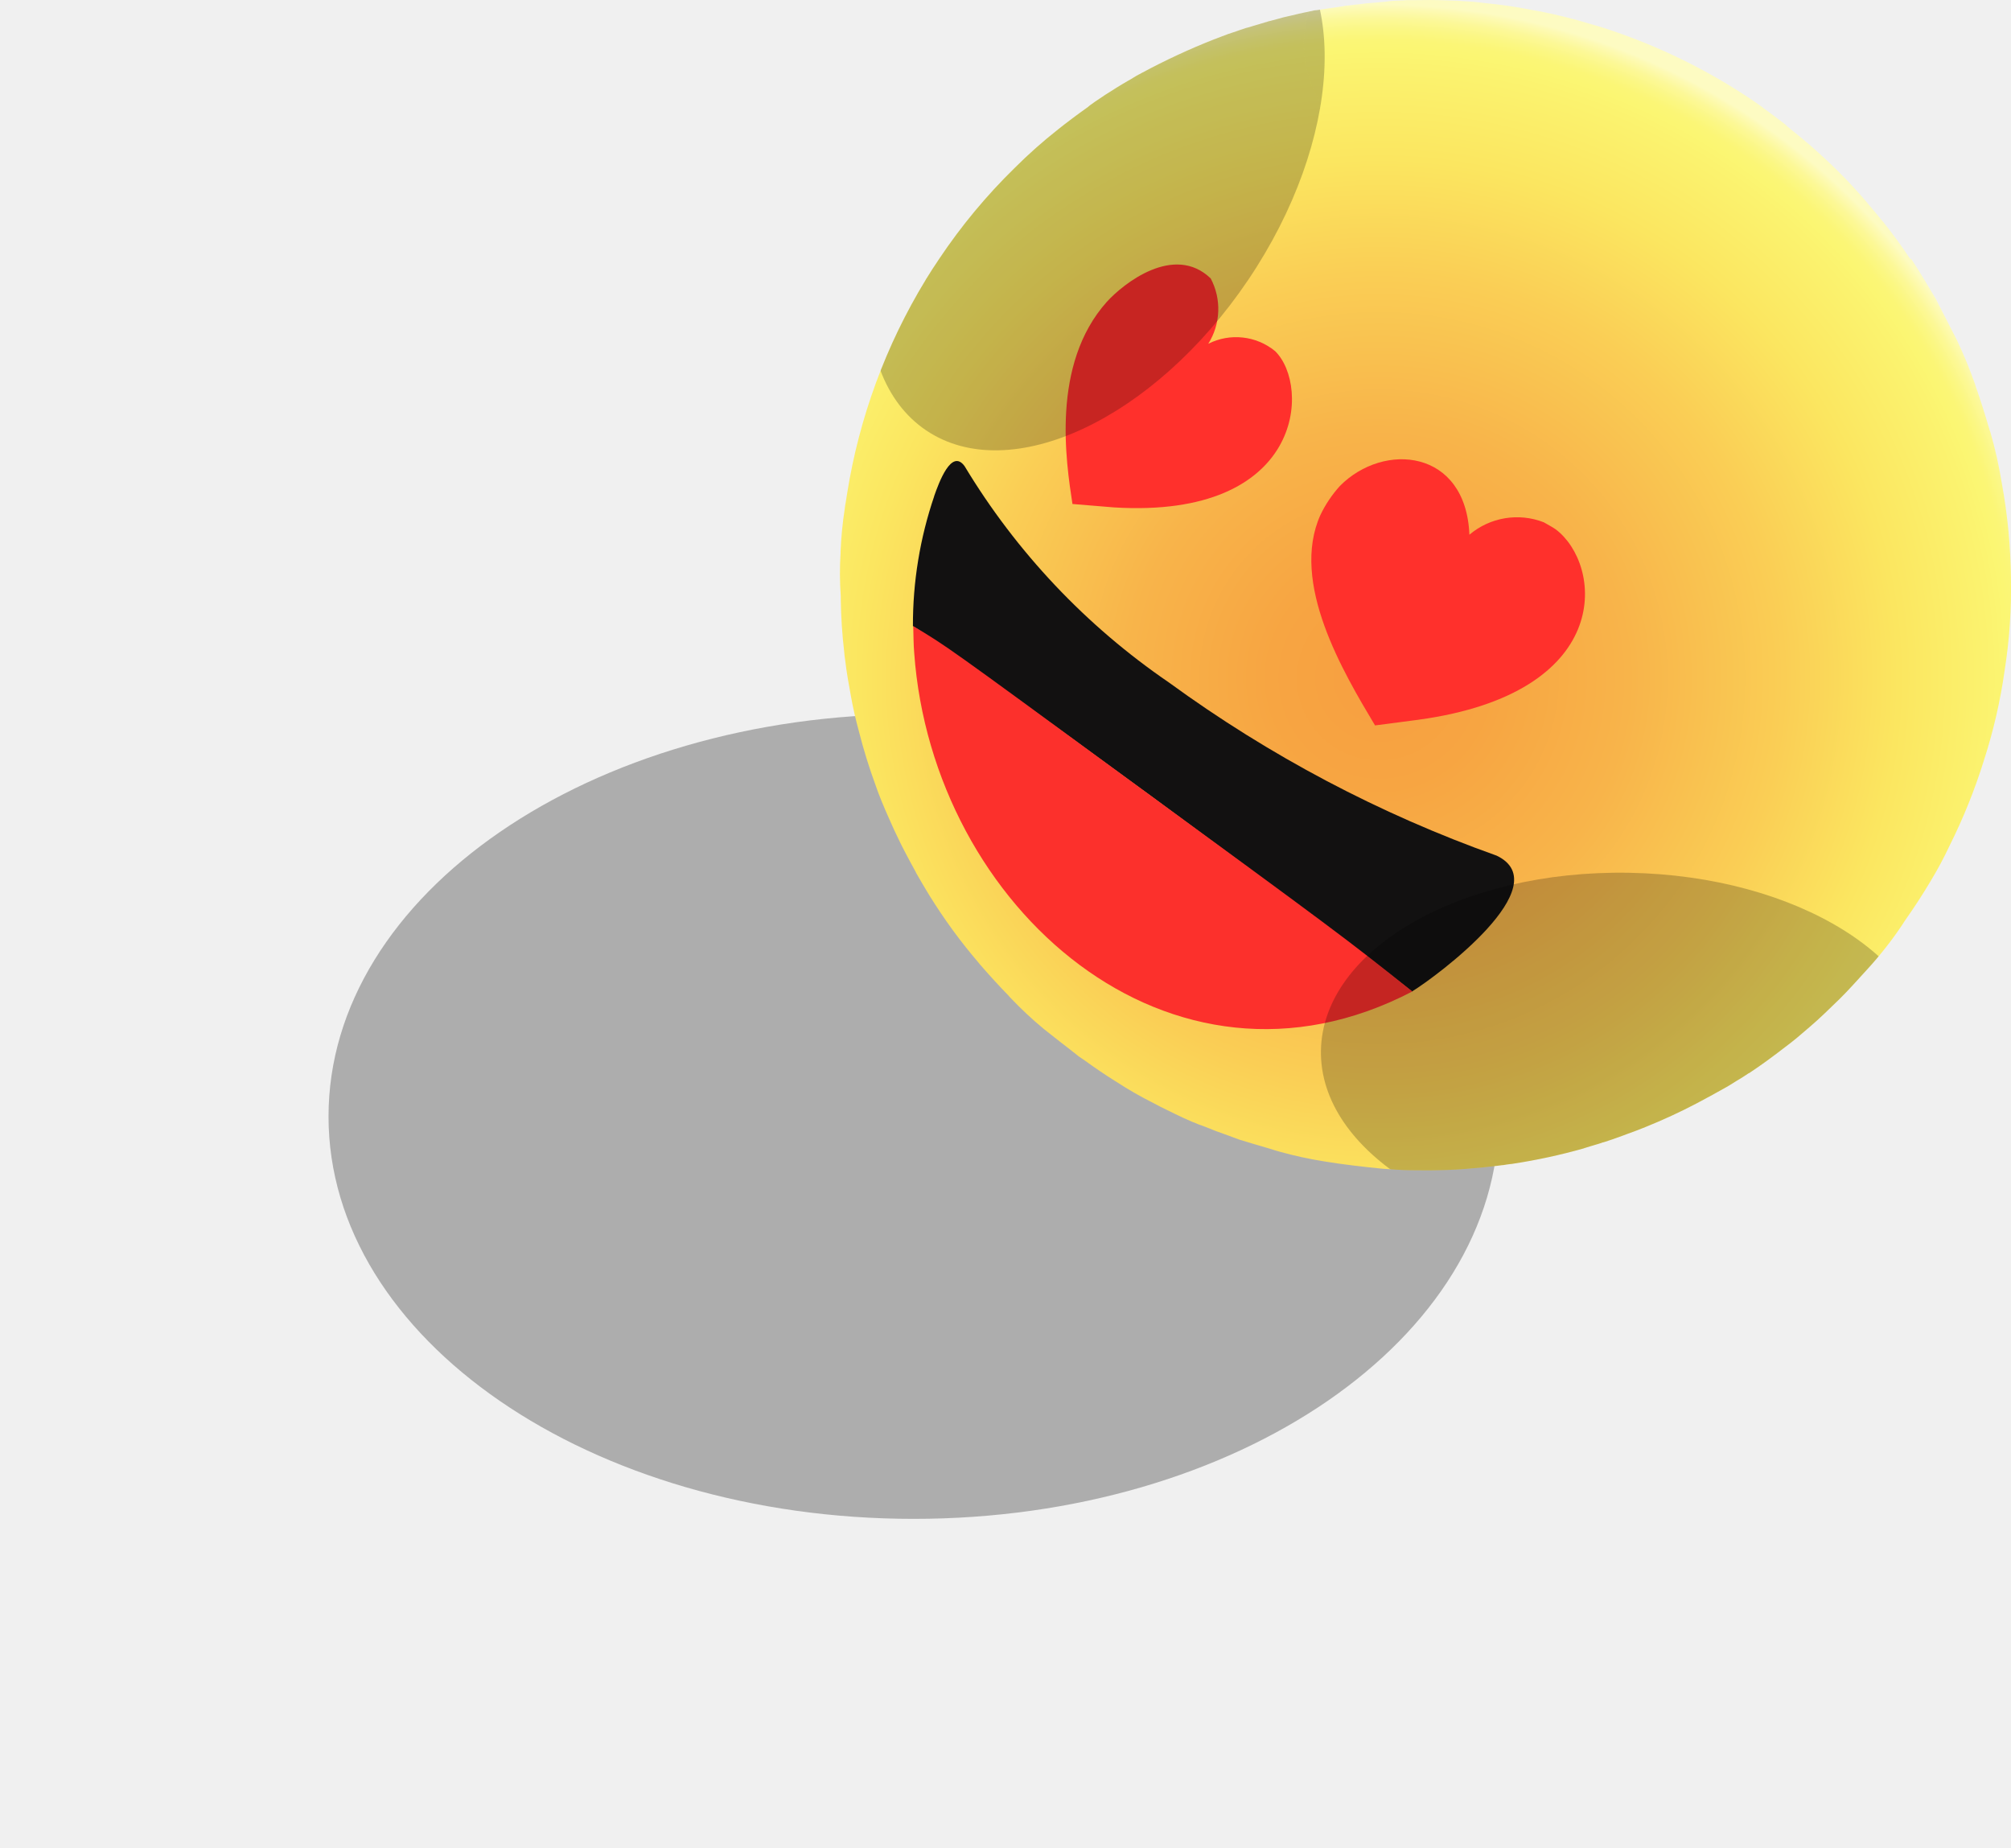
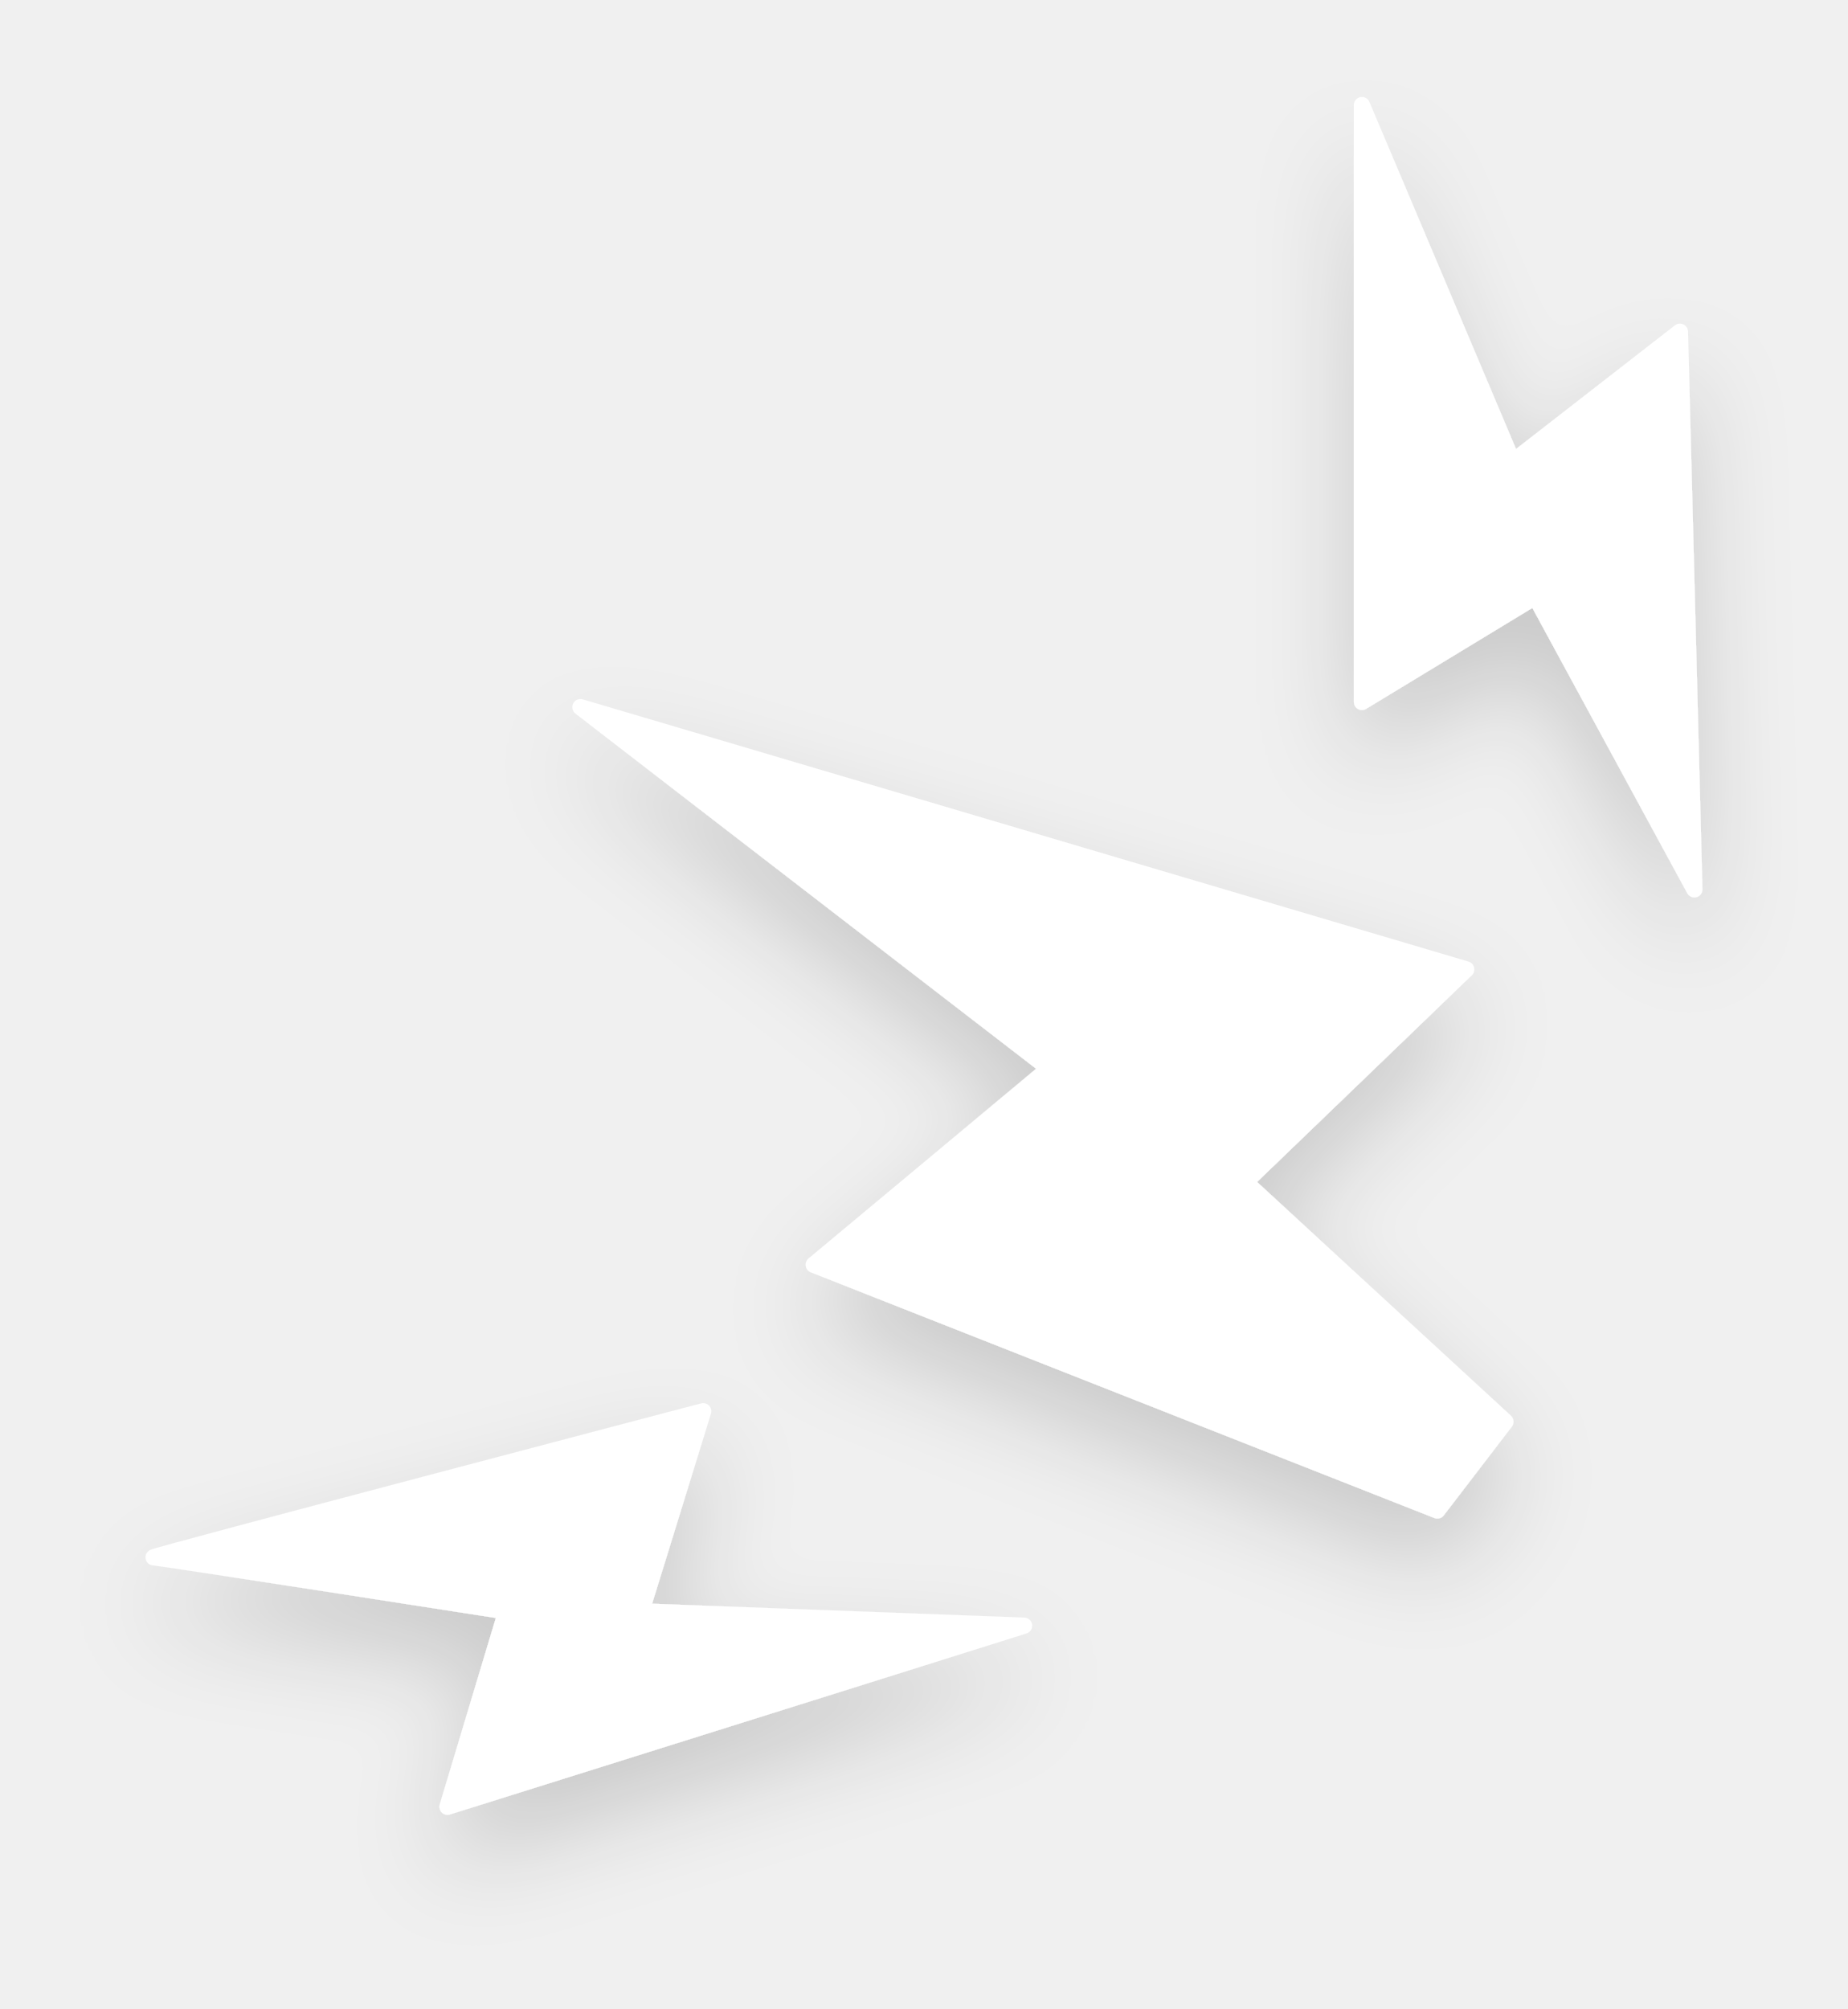
- <svg xmlns="http://www.w3.org/2000/svg" xmlns:xlink="http://www.w3.org/1999/xlink" width="82.478" height="75.758" viewBox="0 0 82.478 75.758">
+ <svg xmlns="http://www.w3.org/2000/svg" width="114.251" height="124.189" viewBox="0 0 114.251 124.189">
  <defs>
-     <radialGradient id="radial-gradient" cx="0.471" cy="0.58" r="0.575" gradientTransform="matrix(-0.999, -0.004, -0.004, 1, 0.933, 0.001)" gradientUnits="objectBoundingBox">
-       <stop offset="0" stop-color="#f79f40" />
-       <stop offset="0.163" stop-color="#f7a542" />
-       <stop offset="0.371" stop-color="#f8b44a" />
-       <stop offset="0.601" stop-color="#face55" />
-       <stop offset="0.771" stop-color="#fbe660" />
-       <stop offset="0.91" stop-color="#fbf36f" />
-       <stop offset="0.932" stop-color="#fbf672" />
-       <stop offset="0.947" stop-color="#fbf676" />
-       <stop offset="0.962" stop-color="#fbf783" />
-       <stop offset="0.978" stop-color="#fcf897" />
-       <stop offset="0.994" stop-color="#fdfab4" />
-       <stop offset="1" stop-color="#fdfbc2" />
-     </radialGradient>
-     <clipPath id="clip-path">
-       <path id="Trazado_116496" data-name="Trazado 116496" d="M52.65,29.84v-.06c0-.11-.03-.77-.15-1.75-.01-.09-.02-.17-.03-.26-.02-.12-.04-.25-.06-.38a23.894,23.894,0,0,0-3.15-8.77c0-.01-.01-.01-.01-.02-.17-.29-.35-.57-.54-.85h0a23.353,23.353,0,0,0-3.06-3.74,20.449,20.449,0,0,0-1.77-1.6c-.39-.32-.78-.62-1.19-.91a.265.265,0,0,1-.06-.05l-.05-.04-.21-.15c-.26-.18-.55-.37-.86-.57h0c-.01-.01-.02-.01-.03-.02-.15-.09-.3-.19-.47-.28-.07-.04-.15-.09-.22-.13s-.12-.07-.19-.11a1.092,1.092,0,0,0-.15-.08,25.413,25.413,0,0,0-2.93-1.4c-.26-.11-.47-.18-.58-.23l-.18-.07-.18-.07c-.01,0-.02-.01-.03-.01l-.04-.01-.3-.1-.04-.01c-.01,0-.03-.01-.04-.01l-.2-.07a2.759,2.759,0,0,0-.27-.08l-.23-.07c-.04-.01-.09-.03-.13-.04-.01,0-.03-.01-.04-.01s-.03-.01-.05-.01a.636.636,0,0,1-.07-.02l-.26-.07-.22-.06c-.07-.02-.14-.03-.21-.05h-.01l-.13-.03-.25-.06-.18-.04a2.049,2.049,0,0,0-.24-.05c-.01,0-.03-.01-.04-.01-.06-.01-.12-.03-.18-.04l-.11-.02-.13-.03h-.02l-.04-.01c-.02,0-.05-.01-.07-.01a1.766,1.766,0,0,1-.2-.04.6.6,0,0,0-.12-.02h0a2.068,2.068,0,0,1-.22-.04l-.19-.03c-.03-.01-.07-.01-.11-.02a.985.985,0,0,0-.17-.02,1,1,0,0,0-.16-.02l-.27-.03-.25-.03c-.03,0-.05-.01-.08-.01h-.02a1.641,1.641,0,0,0-.23-.02l-.34-.03c-.08-.01-.16-.01-.23-.02-.09-.01-.17-.01-.26-.02s-.18-.01-.27-.02A.97.97,0,0,1,29.76,7h-.37c-.48-.01-.96-.01-1.45,0-.11,0-.21,0-.31.01s-.22.01-.32.02c-.07,0-.13.01-.19.01-.16.01-.31.02-.46.04-.05,0-.11.01-.16.01-.22.02-.43.04-.64.07-.1.01-.2.02-.3.04h-.01c-.02,0-.04.01-.06.01q-.24.03-.45.06c-.11.02-.23.04-.34.05-.26.04-.47.08-.61.11-.7.14-1.38.3-2.06.5-.41.11-.77.22-1.21.38a24.021,24.021,0,0,0-5.31,2.61h0c-.17.11-.33.22-.49.33a.265.265,0,0,0-.06.05c-.28.2-.56.4-.84.61a.423.423,0,0,1-.07.05l-.02.02-.02.02c-.01.01-.02.02-.03.02s-.02.01-.03.02c-.08.06-.15.12-.23.18-.15.12-.3.24-.44.36-.08.07-.16.13-.24.2-.16.14-.32.27-.46.4l-.02.02-.02.02c-.03.03-.07.06-.1.09-.75.69-1.21,1.19-1.24,1.22-.23.25-.46.51-.69.77-.16.19-.33.38-.5.59-.01.01-.02.03-.04.04l-.03.03c-.34.42-.69.89-1.08,1.46l-.01.01-.01.01c-.01.01-.01.02-.02.02-.18.26-.36.55-.54.86-.16.26-.32.52-.46.75l-.46.88c-.15.29-.29.56-.42.82a16.758,16.758,0,0,0-.76,1.82h0v.01c-.22.6-.42,1.23-.6,1.84l-.01.02a.037.037,0,0,1-.01.03,17.968,17.968,0,0,0-.5,2.13,23.506,23.506,0,0,0-.17,7.66,22.794,22.794,0,0,0,.82,3.68,23.944,23.944,0,0,0,1.38,3.51,15.311,15.311,0,0,0,.75,1.42c.32.56.68,1.11,1.06,1.66.04.07.09.13.13.2a16,16,0,0,0,1.39,1.8c.34.37.78.88,1.14,1.24s.83.82,1.22,1.15h0c.42.37.6.53.99.83q.72.585,1.47,1.08h.01c.16.11.32.22.49.32.19.12.38.24.55.34.09.05.22.13.36.21a.573.573,0,0,1,.07.04c.15.09.33.18.52.29.04.02.09.05.13.07a22.789,22.789,0,0,0,2.12,1c.18.07.42.17.7.28l.24.09.42.15.3.1.11.03c.01,0,.01,0,.02.01l.16.05a2.759,2.759,0,0,0,.27.08l.26.08c.01,0,.02,0,.02.01a22.1,22.1,0,0,0,2.96.66l.09.01c.08.01.17.03.27.04h.03l.23.03.53.06c.24.03.56.05.79.07s.49.03.74.04h.02c.13.01.25.01.37.01.33.01.77,0,1.1.01s.79-.03,1.13-.05c.72-.06,1.68-.17,2.39-.28a18.747,18.747,0,0,0,1.84-.38c.14-.04.28-.08.43-.12.43-.12.87-.25,1.24-.36l.43-.16c.35-.12.69-.25,1.03-.38l.17-.06c.4-.15.89-.38,1.32-.59.19-.09.37-.18.55-.28a15.71,15.71,0,0,0,1.56-.88c.02-.01.03-.02.05-.03.41-.26.82-.52,1.22-.81.09-.06.18-.12.26-.17l.44-.34c.12-.09.23-.18.35-.27l.66-.52a14.289,14.289,0,0,0,1.37-1.26l.03-.03.07-.07c.35-.35.74-.77,1.2-1.29a.138.138,0,0,0,.03-.04h0a20.958,20.958,0,0,0,2.02-2.71c.01-.01.01-.02.02-.03.19-.3.38-.61.57-.95v-.01h0c.08-.14.16-.29.24-.44.11-.2.22-.41.31-.59l.09-.18c.16-.32.31-.65.47-.99.21-.47.41-.94.56-1.36h0c.26-.7.5-1.44.71-2.23.13-.48.25-.96.33-1.41.1-.48.18-.98.25-1.5.02-.12.03-.23.05-.34.08-.69.14-1.41.16-2.14v-.13C52.68,31.04,52.68,30.45,52.65,29.84Z" transform="translate(-4.654 -6.992)" />
-     </clipPath>
-     <linearGradient id="linear-gradient" x1="-0.166" y1="-323.933" x2="-1.166" y2="-323.933" gradientUnits="objectBoundingBox">
-       <stop offset="0" stop-color="#19b79c" />
-       <stop offset="0.405" stop-color="#1dbb9e" />
-       <stop offset="0.825" stop-color="#2ac8a3" />
-       <stop offset="0.997" stop-color="#31cfa6" />
-     </linearGradient>
-     <linearGradient id="linear-gradient-2" x1="-2.106" y1="-363.238" x2="-3.08" y2="-363.238" xlink:href="#linear-gradient" />
-     <clipPath id="clip-path-2">
-       <path id="Trazado_116504" data-name="Trazado 116504" d="M4.652,29.65v-.06a15.757,15.757,0,0,1,.17-1.74,2.335,2.335,0,0,1,.04-.26c.02-.12.04-.25.06-.38a24.088,24.088,0,0,1,3.22-8.75c0-.01.01-.01.01-.02.18-.29.36-.57.55-.85h0a23.39,23.39,0,0,1,3.09-3.72,20.134,20.134,0,0,1,1.78-1.58q.585-.465,1.2-.9a.265.265,0,0,0,.06-.05l.05-.04.21-.15c.26-.18.55-.37.86-.56h0c.01-.01.02-.01.03-.02.15-.09.31-.19.47-.28a2.53,2.53,0,0,0,.22-.13c.06-.04.12-.07.19-.11.05-.03.1-.05.15-.08a27.308,27.308,0,0,1,2.95-1.37c.26-.1.47-.18.58-.22l.18-.06.18-.06c.01,0,.02-.01.03-.01l.05-.02.3-.1.04-.01c.01,0,.03-.01.04-.01l.2-.06c.08-.02.19-.06.27-.08l.23-.07a.647.647,0,0,0,.13-.04c.01,0,.03-.01.04-.01s.03-.01.05-.01a.637.637,0,0,0,.07-.02l.26-.07.22-.06c.07-.02.14-.03.21-.05h.01l.13-.03c.08-.02.18-.04.25-.06l.18-.04c.08-.02.16-.03.24-.05.01,0,.03-.01.04-.01a1.163,1.163,0,0,0,.18-.04l.11-.01.13-.02h.02l.04-.01c.02,0,.05-.01.07-.01l.2-.03c.04-.01.09-.01.13-.02h0l.22-.03.19-.03a.516.516,0,0,0,.11-.02.985.985,0,0,1,.17-.02c.06-.01.11-.01.16-.02l.27-.03.25-.03c.03,0,.05-.01.08-.01h.02c.07-.01.15-.01.23-.02l.34-.03c.08-.01.16-.01.23-.02a1.569,1.569,0,0,1,.24-.03,2.437,2.437,0,0,1,.27-.01.86.86,0,0,1,.16-.01l.15-.01h.24c.49-.01.97-.01,1.45.01.11,0,.21.01.31.01s.22.01.32.02c.07,0,.13.01.19.01.16.01.31.02.46.04.05.01.11.01.16.02.22.02.43.05.64.07.1.01.2.03.3.04h.01c.02,0,.04.01.06.01.16.02.31.05.45.07l.34.06c.26.05.47.09.6.11.69.14,1.38.31,2.06.52.41.11.76.23,1.21.39a24.178,24.178,0,0,1,5.28,2.65h0c.16.11.33.22.49.34a.265.265,0,0,1,.06.05c.28.2.56.41.83.62a.424.424,0,0,0,.07.05l.02.02.02.02.03.03c.01.01.02.01.02.02.08.06.15.12.22.18.15.12.3.24.44.36.08.07.16.14.24.2.16.14.31.28.46.41l.02.02.02.02c.03.03.07.06.1.09.75.69,1.2,1.2,1.23,1.23.23.25.46.51.68.78.16.19.32.38.49.59.01.01.02.03.04.04l.02.03c.33.42.69.89,1.07,1.47l.04.01.01.01c.01.01.01.02.02.02.17.26.36.56.54.86.16.26.31.53.45.75l.45.88c.15.29.29.56.42.82a18.431,18.431,0,0,1,.75,1.83h0v.01c.21.6.41,1.23.59,1.85l.01.02a.037.037,0,0,0,.01.03,17.59,17.59,0,0,1,.48,2.14,22.71,22.71,0,0,1,.37,3.87,21.465,21.465,0,0,1-.26,3.8,21.96,21.96,0,0,1-.85,3.68,23.286,23.286,0,0,1-1.41,3.5,15.244,15.244,0,0,1-.76,1.42c-.33.56-.69,1.11-1.07,1.65-.04.07-.09.13-.13.2a15.2,15.2,0,0,1-1.41,1.79c-.34.37-.79.88-1.15,1.23s-.84.82-1.22,1.14h0c-.43.37-.6.52-1,.82-.49.38-.98.74-1.48,1.07H41.9c-.16.11-.32.21-.49.31-.19.12-.38.24-.55.33-.09.05-.22.12-.36.2a.574.574,0,0,0-.07.04c-.15.08-.33.18-.52.28-.04.02-.09.05-.13.07a23.108,23.108,0,0,1-2.12.98c-.18.07-.42.17-.71.27l-.24.09-.42.15-.3.1-.11.03c-.01,0-.01,0-.02.01l-.16.05c-.08.02-.19.06-.27.08l-.26.08c-.01,0-.02,0-.02.01a23.962,23.962,0,0,1-2.96.64l-.09.01c-.08.01-.17.02-.27.04H31.8l-.23.03-.53.06c-.24.02-.56.05-.79.07s-.49.03-.74.04h-.02c-.13,0-.25.01-.37.01-.33.01-.77,0-1.1,0s-.79-.04-1.13-.06c-.72-.07-1.68-.18-2.39-.3a16.281,16.281,0,0,1-1.84-.4c-.14-.04-.28-.08-.43-.13-.43-.12-.87-.26-1.24-.37l-.43-.16c-.35-.12-.69-.25-1.03-.39l-.17-.06c-.4-.15-.88-.38-1.32-.6-.19-.09-.37-.18-.55-.28a15.612,15.612,0,0,1-1.55-.89.219.219,0,0,0-.05-.03c-.41-.26-.81-.53-1.21-.82-.09-.06-.17-.12-.25-.17L14,49.97c-.12-.09-.23-.18-.35-.27l-.66-.52a15.233,15.233,0,0,1-1.36-1.27l-.03-.03-.06-.07c-.34-.35-.74-.78-1.19-1.3a.138.138,0,0,1-.03-.04h0a21.889,21.889,0,0,1-2-2.73c-.01-.01-.01-.02-.02-.03-.18-.3-.37-.61-.56-.95v-.01h0c-.08-.14-.16-.29-.24-.44-.11-.21-.22-.41-.31-.59l-.09-.18c-.16-.32-.31-.65-.46-.99-.21-.47-.41-.95-.55-1.36h0a22.441,22.441,0,0,1-.69-2.23c-.13-.48-.24-.96-.32-1.41-.09-.49-.18-.98-.24-1.5-.02-.12-.03-.23-.04-.34a21.166,21.166,0,0,1-.14-2.14v-.13A13.347,13.347,0,0,1,4.652,29.65Z" transform="translate(-4.627 -6.983)" fill="url(#radial-gradient)" />
-     </clipPath>
+     <filter id="Path_1241572" x="74.698" y="0" width="39.553" height="67.479" filterUnits="userSpaceOnUse">
+       <feOffset dy="3" input="SourceAlpha" />
+       <feGaussianBlur stdDeviation="3" result="blur" />
+       <feFlood flood-opacity="0.161" />
+       <feComposite operator="in" in2="blur" />
+       <feComposite in="SourceGraphic" />
+     </filter>
+     <filter id="Path_1241573" x="26.382" y="37.214" width="76.188" height="68.658" filterUnits="userSpaceOnUse">
+       <feOffset dy="3" input="SourceAlpha" />
+       <feGaussianBlur stdDeviation="3" result="blur-2" />
+       <feFlood flood-opacity="0.161" />
+       <feComposite operator="in" in2="blur-2" />
+       <feComposite in="SourceGraphic" />
+     </filter>
+     <filter id="Path_1241574" x="0" y="80.741" width="72.815" height="43.448" filterUnits="userSpaceOnUse">
+       <feOffset dy="3" input="SourceAlpha" />
+       <feGaussianBlur stdDeviation="3" result="blur-3" />
+       <feFlood flood-opacity="0.161" />
+       <feComposite operator="in" in2="blur-3" />
+       <feComposite in="SourceGraphic" />
+     </filter>
  </defs>
-   <g id="Grupo_157926" data-name="Grupo 157926" transform="translate(13.474)">
-     <ellipse id="Elipse_4737" data-name="Elipse 4737" cx="24" cy="16.5" rx="24" ry="16.5" transform="translate(0 29.284)" fill="#0b0b0b" opacity="0.292" style="mix-blend-mode: multiply;isolation: isolate" />
-     <path id="Trazado_116493" data-name="Trazado 116493" d="M4.652,29.65v-.06a15.757,15.757,0,0,1,.17-1.74,2.335,2.335,0,0,1,.04-.26c.02-.12.04-.25.06-.38a24.088,24.088,0,0,1,3.22-8.75c0-.01.01-.01.01-.02.18-.29.36-.57.55-.85h0a23.39,23.39,0,0,1,3.09-3.72,20.134,20.134,0,0,1,1.78-1.58q.585-.465,1.2-.9a.265.265,0,0,0,.06-.05l.05-.04.21-.15c.26-.18.55-.37.86-.56h0c.01-.01.02-.01.03-.02.15-.09.31-.19.47-.28a2.53,2.53,0,0,0,.22-.13c.06-.04.12-.07.19-.11.05-.03.1-.05.15-.08a27.308,27.308,0,0,1,2.95-1.37c.26-.1.47-.18.58-.22l.18-.06.18-.06c.01,0,.02-.01.03-.01l.05-.02.3-.1.04-.01c.01,0,.03-.01.04-.01l.2-.06c.08-.02.19-.06.27-.08l.23-.07a.647.647,0,0,0,.13-.04c.01,0,.03-.01.04-.01s.03-.01.05-.01a.637.637,0,0,0,.07-.02l.26-.07.22-.06c.07-.02.14-.03.21-.05h.01l.13-.03c.08-.02.18-.04.25-.06l.18-.04c.08-.02.16-.03.24-.05.01,0,.03-.01.04-.01a1.163,1.163,0,0,0,.18-.04l.11-.01.13-.02h.02l.04-.01c.02,0,.05-.01.07-.01l.2-.03c.04-.01.09-.01.13-.02h0l.22-.03.19-.03a.516.516,0,0,0,.11-.02.985.985,0,0,1,.17-.02c.06-.01.11-.01.16-.02l.27-.03.25-.03c.03,0,.05-.01.08-.01h.02c.07-.01.15-.01.23-.02l.34-.03c.08-.01.16-.01.23-.02a1.569,1.569,0,0,1,.24-.03,2.437,2.437,0,0,1,.27-.01.86.86,0,0,1,.16-.01l.15-.01h.24c.49-.01.97-.01,1.45.01.11,0,.21.01.31.01s.22.01.32.02c.07,0,.13.01.19.01.16.01.31.02.46.04.05.01.11.01.16.02.22.02.43.05.64.07.1.01.2.03.3.04h.01c.02,0,.04.01.06.01.16.02.31.05.45.07l.34.06c.26.05.47.09.6.11.69.14,1.38.31,2.06.52.41.11.76.23,1.21.39a24.178,24.178,0,0,1,5.28,2.65h0c.16.11.33.22.49.34a.265.265,0,0,1,.06.05c.28.2.56.41.83.62a.424.424,0,0,0,.07.05l.02.02.02.02.03.03c.01.01.02.01.02.02.08.06.15.12.22.18.15.12.3.24.44.36.08.07.16.14.24.2.16.14.31.28.46.41l.02.02.02.02c.03.03.07.06.1.09.75.69,1.2,1.2,1.23,1.23.23.25.46.51.68.78.16.19.32.38.49.59.01.01.02.03.04.04l.02.03c.33.42.69.89,1.07,1.47l.04.01.01.01c.01.01.01.02.02.02.17.26.36.56.54.86.16.26.31.53.45.75l.45.88c.15.29.29.56.42.82a18.431,18.431,0,0,1,.75,1.83h0v.01c.21.6.41,1.23.59,1.85l.01.02a.037.037,0,0,0,.01.03,17.59,17.59,0,0,1,.48,2.14,22.71,22.71,0,0,1,.37,3.87,21.465,21.465,0,0,1-.26,3.8,21.96,21.96,0,0,1-.85,3.68,23.286,23.286,0,0,1-1.41,3.5,15.244,15.244,0,0,1-.76,1.42c-.33.56-.69,1.11-1.07,1.65-.04.07-.09.13-.13.2a15.2,15.2,0,0,1-1.41,1.79c-.34.37-.79.88-1.15,1.23s-.84.82-1.22,1.14h0c-.43.37-.6.52-1,.82-.49.38-.98.74-1.48,1.07H41.9c-.16.11-.32.21-.49.31-.19.12-.38.24-.55.33-.09.05-.22.12-.36.2a.574.574,0,0,0-.07.04c-.15.08-.33.18-.52.28-.04.02-.09.05-.13.07a23.108,23.108,0,0,1-2.12.98c-.18.07-.42.17-.71.27l-.24.09-.42.15-.3.1-.11.03c-.01,0-.01,0-.02.01l-.16.05c-.08.02-.19.06-.27.08l-.26.08c-.01,0-.02,0-.02.01a23.962,23.962,0,0,1-2.96.64l-.09.01c-.08.01-.17.02-.27.04H31.8l-.23.03-.53.06c-.24.02-.56.05-.79.07s-.49.03-.74.04h-.02c-.13,0-.25.01-.37.01-.33.01-.77,0-1.1,0s-.79-.04-1.13-.06c-.72-.07-1.68-.18-2.39-.3a16.281,16.281,0,0,1-1.84-.4c-.14-.04-.28-.08-.43-.13-.43-.12-.87-.26-1.24-.37l-.43-.16c-.35-.12-.69-.25-1.03-.39l-.17-.06c-.4-.15-.88-.38-1.32-.6-.19-.09-.37-.18-.55-.28a15.612,15.612,0,0,1-1.55-.89.219.219,0,0,0-.05-.03c-.41-.26-.81-.53-1.21-.82-.09-.06-.17-.12-.25-.17L14,49.97c-.12-.09-.23-.18-.35-.27l-.66-.52a15.233,15.233,0,0,1-1.36-1.27l-.03-.03-.06-.07c-.34-.35-.74-.78-1.19-1.3a.138.138,0,0,1-.03-.04h0a21.889,21.889,0,0,1-2-2.73c-.01-.01-.01-.02-.02-.03-.18-.3-.37-.61-.56-.95v-.01h0c-.08-.14-.16-.29-.24-.44-.11-.21-.22-.41-.31-.59l-.09-.18c-.16-.32-.31-.65-.46-.99-.21-.47-.41-.95-.55-1.36h0a22.441,22.441,0,0,1-.69-2.23c-.13-.48-.24-.96-.32-1.41-.09-.49-.18-.98-.24-1.5-.02-.12-.03-.23-.04-.34a21.166,21.166,0,0,1-.14-2.14v-.13A13.347,13.347,0,0,1,4.652,29.65Z" transform="translate(16.349 -6.983)" fill="url(#radial-gradient)" />
-     <g id="Grupo_86225" data-name="Grupo 86225" transform="translate(20.955 0.009)" clip-path="url(#clip-path)">
-       <path id="Trazado_116494" data-name="Trazado 116494" d="M50.67,21.64a4.37,4.37,0,0,1,.18-.46C50.8,21.33,50.74,21.48,50.67,21.64Z" transform="translate(-48.844 -6.992)" fill="url(#linear-gradient)" />
-       <path id="Trazado_116495" data-name="Trazado 116495" d="M4.7,34.92c.03-.14.05-.28.08-.41C4.75,34.65,4.73,34.79,4.7,34.92Z" transform="translate(43.196 -6.992)" fill="url(#linear-gradient-2)" />
+   <g id="Group_1201963" data-name="Group 1201963" transform="translate(9.501 6.501)">
+     <g transform="matrix(1, 0, 0, 1, -9.5, -6.5)" filter="url(#Path_1241572)">
+       <path id="Path_1241572-2" data-name="Path 1241572" d="M-11344.085-13885.106l-.893-34.468-10.34,8.044-9.32-22.054v36.894l10.725-6.511Z" transform="translate(11448.84 13940.08)" fill="#fff" stroke="#fff" stroke-linejoin="round" stroke-width="1" />
    </g>
-     <path id="Trazado_116497" data-name="Trazado 116497" d="M25.873,27.33A16.375,16.375,0,0,0,25,32.66c2.26,1.39,16.97,12.2,20.47,14.98,1.03-.63,6.02-4.35,3.47-5.57a52.925,52.925,0,0,1-13.44-7.1,28.664,28.664,0,0,1-8.38-8.87c-.54-.75-1.06.69-1.25,1.23" transform="translate(-1.032 -6.983)" fill="#121111" />
-     <path id="Trazado_116499" data-name="Trazado 116499" d="M29.22,33.76c.75,10.43,10.52,19.05,20.43,13.88-2.65-2.12-3.33-2.62-11.66-8.71-7.45-5.46-7.45-5.46-8.81-6.27.01.33.01.77.04,1.1" transform="translate(-5.199 -6.983)" fill="#fc302c" />
-     <g id="Grupo_86231" data-name="Grupo 86231" transform="translate(40.307 18.833)">
-       <path id="Trazado_116501" data-name="Trazado 116501" d="M22.473,28.1c-1.25,2.78.93,6.44,2.24,8.63.65-.09,1.52-.19,2.17-.29,7.67-1.22,7.14-6.32,5.24-7.75-.14-.1-.34-.2-.49-.29a3.024,3.024,0,0,0-3.05.51c-.14-3.51-3.51-3.82-5.31-2a4.969,4.969,0,0,0-.8,1.19" transform="translate(-22.099 -25.816)" fill="#ff302c" />
+     <g transform="matrix(1, 0, 0, 1, -9.5, -6.5)" filter="url(#Path_1241573)">
+       <path id="Path_1241573-2" data-name="Path 1241573" d="M-11295.617-13851.717l-4.211,5.488-38.553-15.19,14.551-12.129-28.977-22.339,54.764,16.211-13.66,13.149Z" transform="translate(11388.69 13939.6)" fill="#fff" stroke="#fff" stroke-linejoin="round" stroke-width="1" />
    </g>
-     <g id="Grupo_86232" data-name="Grupo 86232" transform="translate(30.232 10.846)">
-       <path id="Trazado_116503" data-name="Trazado 116503" d="M35.806,19.36c-2.3,2.57-1.67,6.58-1.41,8.29.51.04,1.19.1,1.7.14,7.78.48,8.08-4.98,6.61-6.41a2.529,2.529,0,0,0-2.74-.3,2.679,2.679,0,0,0,.1-2.68c-1.5-1.44-3.58.21-4.26.96" transform="translate(-34.117 -17.829)" fill="#ff302c" />
-     </g>
-     <g id="Enmascarar_grupo_59" data-name="Enmascarar grupo 59" transform="translate(20.976 0)" clip-path="url(#clip-path-2)">
-       <g id="Grupo_86233" data-name="Grupo 86233" transform="translate(-2.683 -7.272)" opacity="0.561" style="mix-blend-mode: multiply;isolation: isolate">
-         <g id="Grupo_86230" data-name="Grupo 86230" transform="translate(0)">
-           <ellipse id="Elipse_4734" data-name="Elipse 4734" cx="12.5" cy="7.5" rx="12.5" ry="7.5" transform="translate(21.707 1.557)" fill="#fff" opacity="0.743" />
-           <ellipse id="Elipse_4735" data-name="Elipse 4735" cx="12.5" cy="7.5" rx="12.5" ry="7.5" transform="translate(26.415 8.388) rotate(124)" opacity="0.387" />
-           <ellipse id="Elipse_4736" data-name="Elipse 4736" cx="12.5" cy="7.5" rx="12.5" ry="7.5" transform="matrix(-1, -0.017, 0.017, -1, 47.282, 58.274)" opacity="0.387" />
-         </g>
-       </g>
+     <g transform="matrix(1, 0, 0, 1, -9.5, -6.5)" filter="url(#Path_1241574)">
+       <path id="Path_1241574-2" data-name="Path 1241574" d="M-11268.848-13838.538l-23.666-.883,3.828-12.372s-34.366,9.032-33.974,9.032,21.8,3.34,21.8,3.34l-3.635,12.077Z" transform="translate(11332.16 13939.03)" fill="#fff" stroke="#fff" stroke-linejoin="round" stroke-width="1" />
    </g>
  </g>
</svg>
